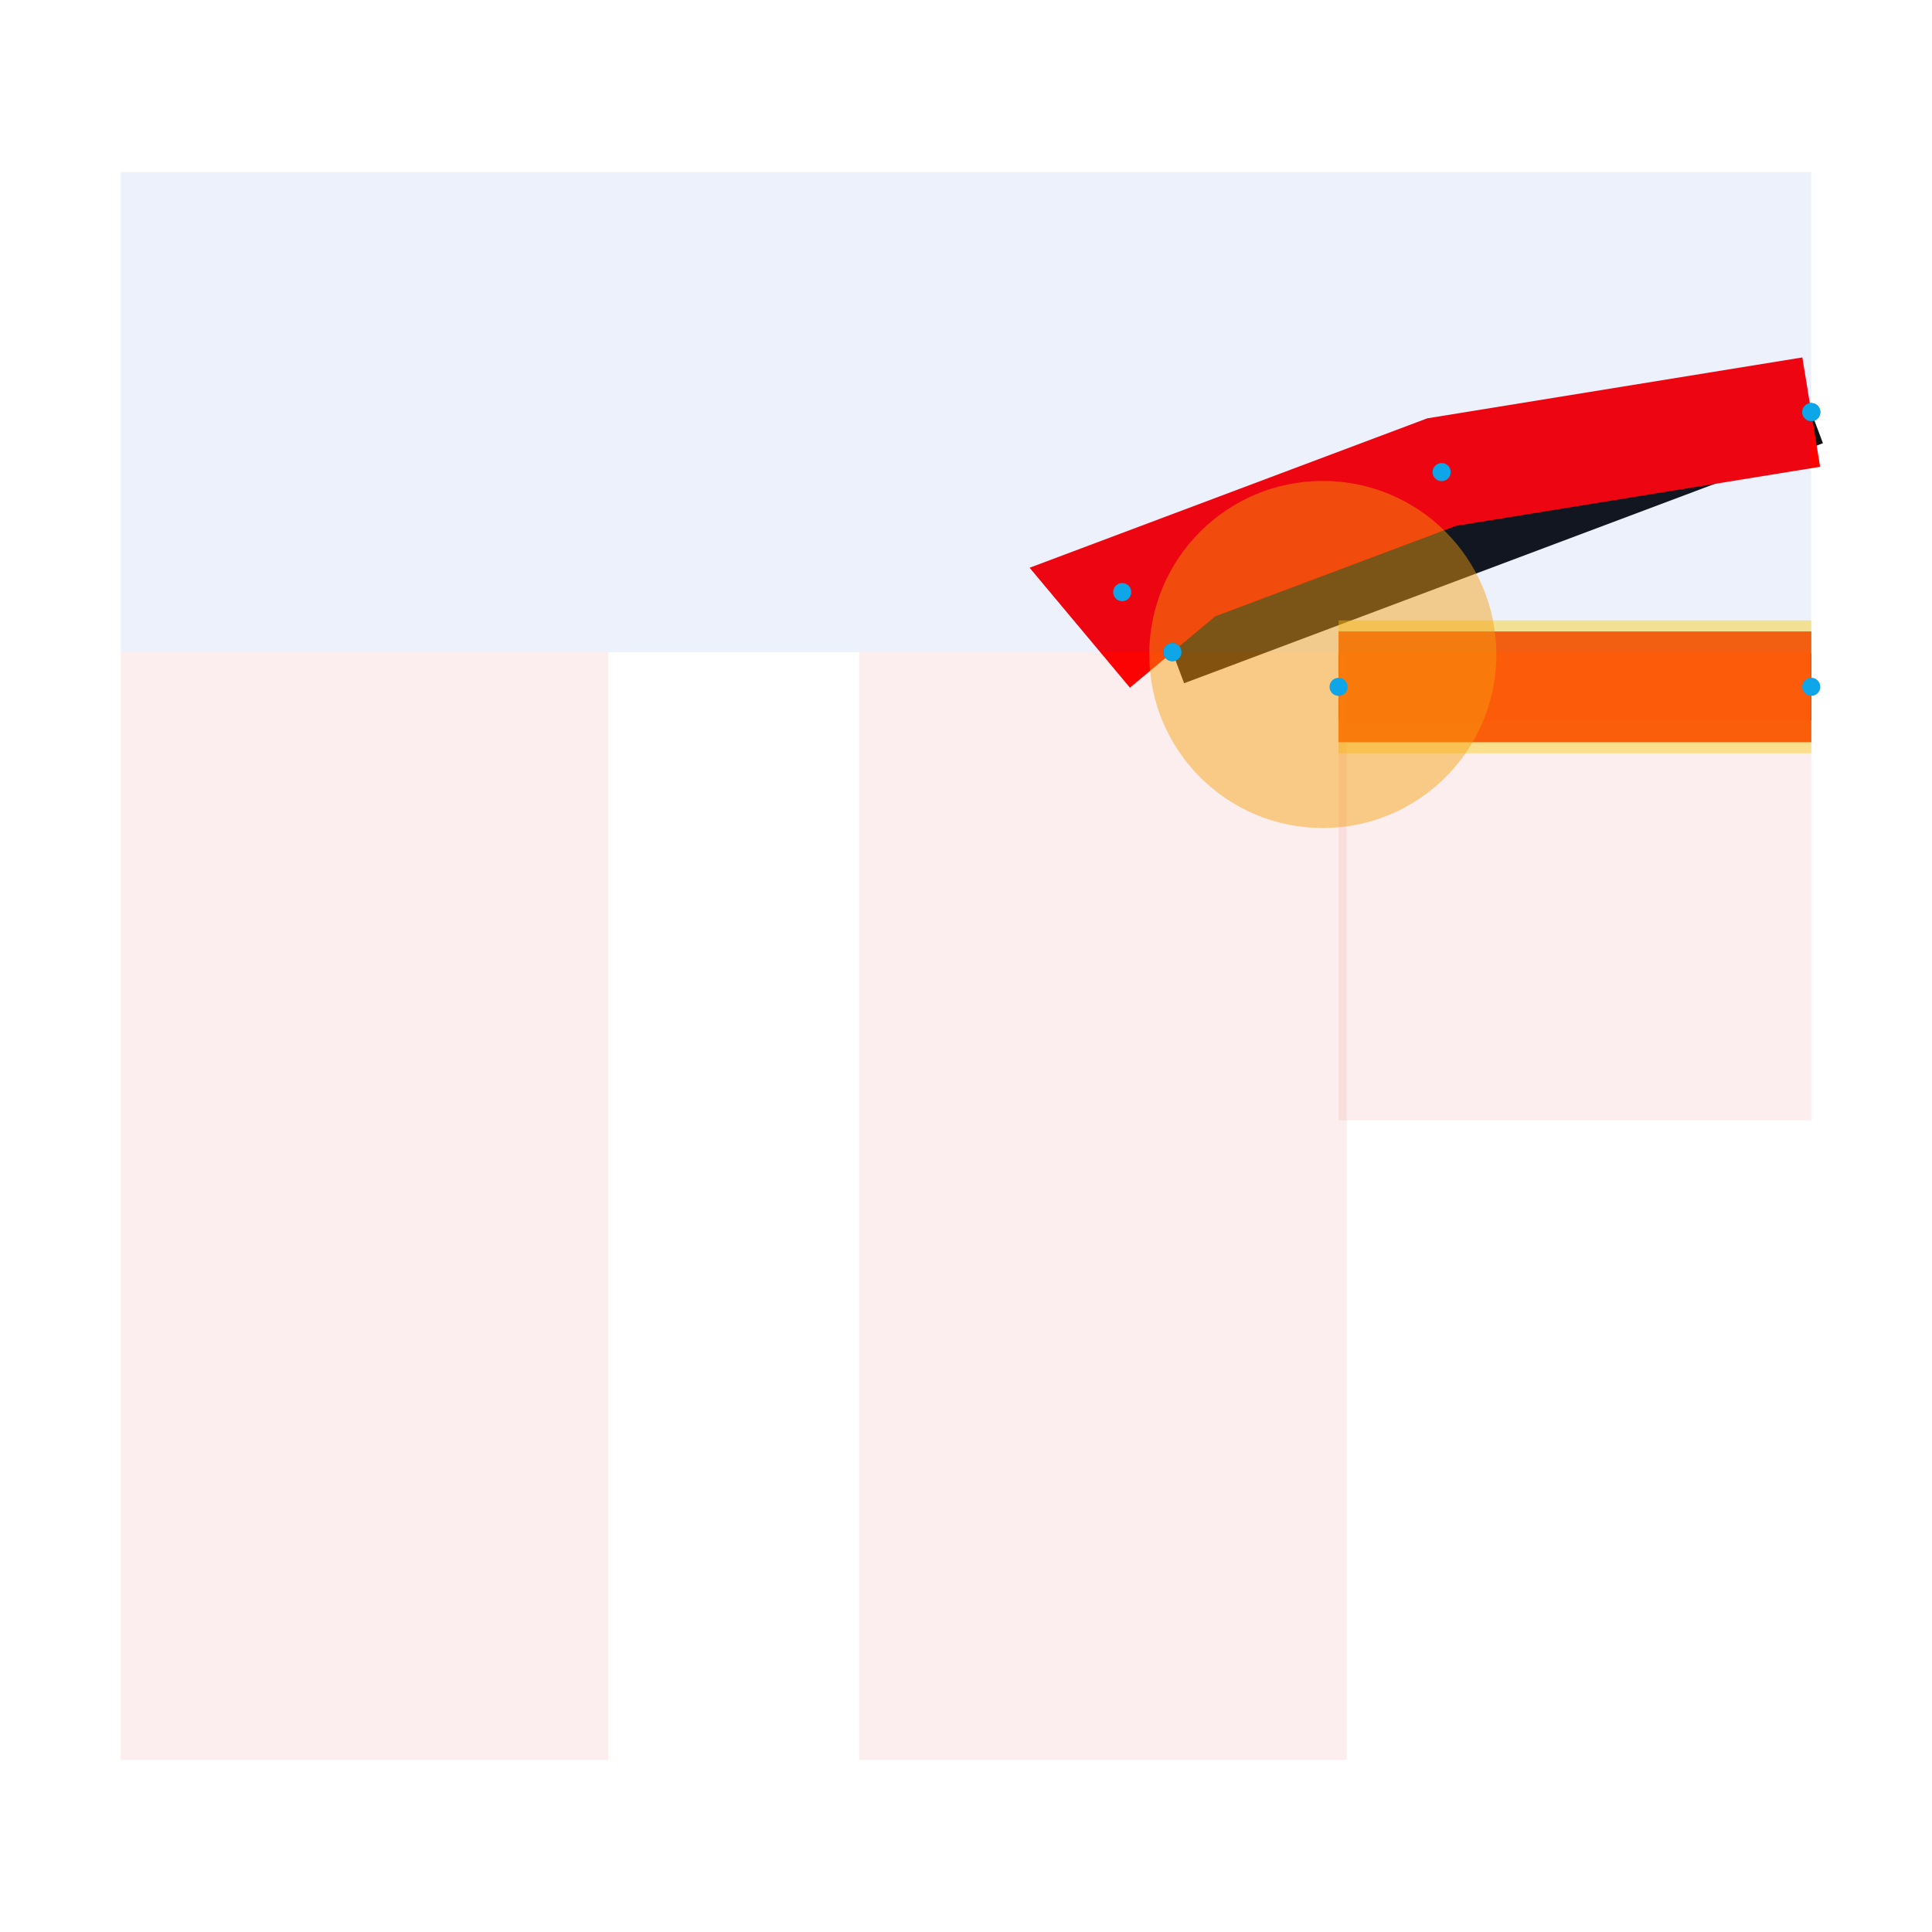
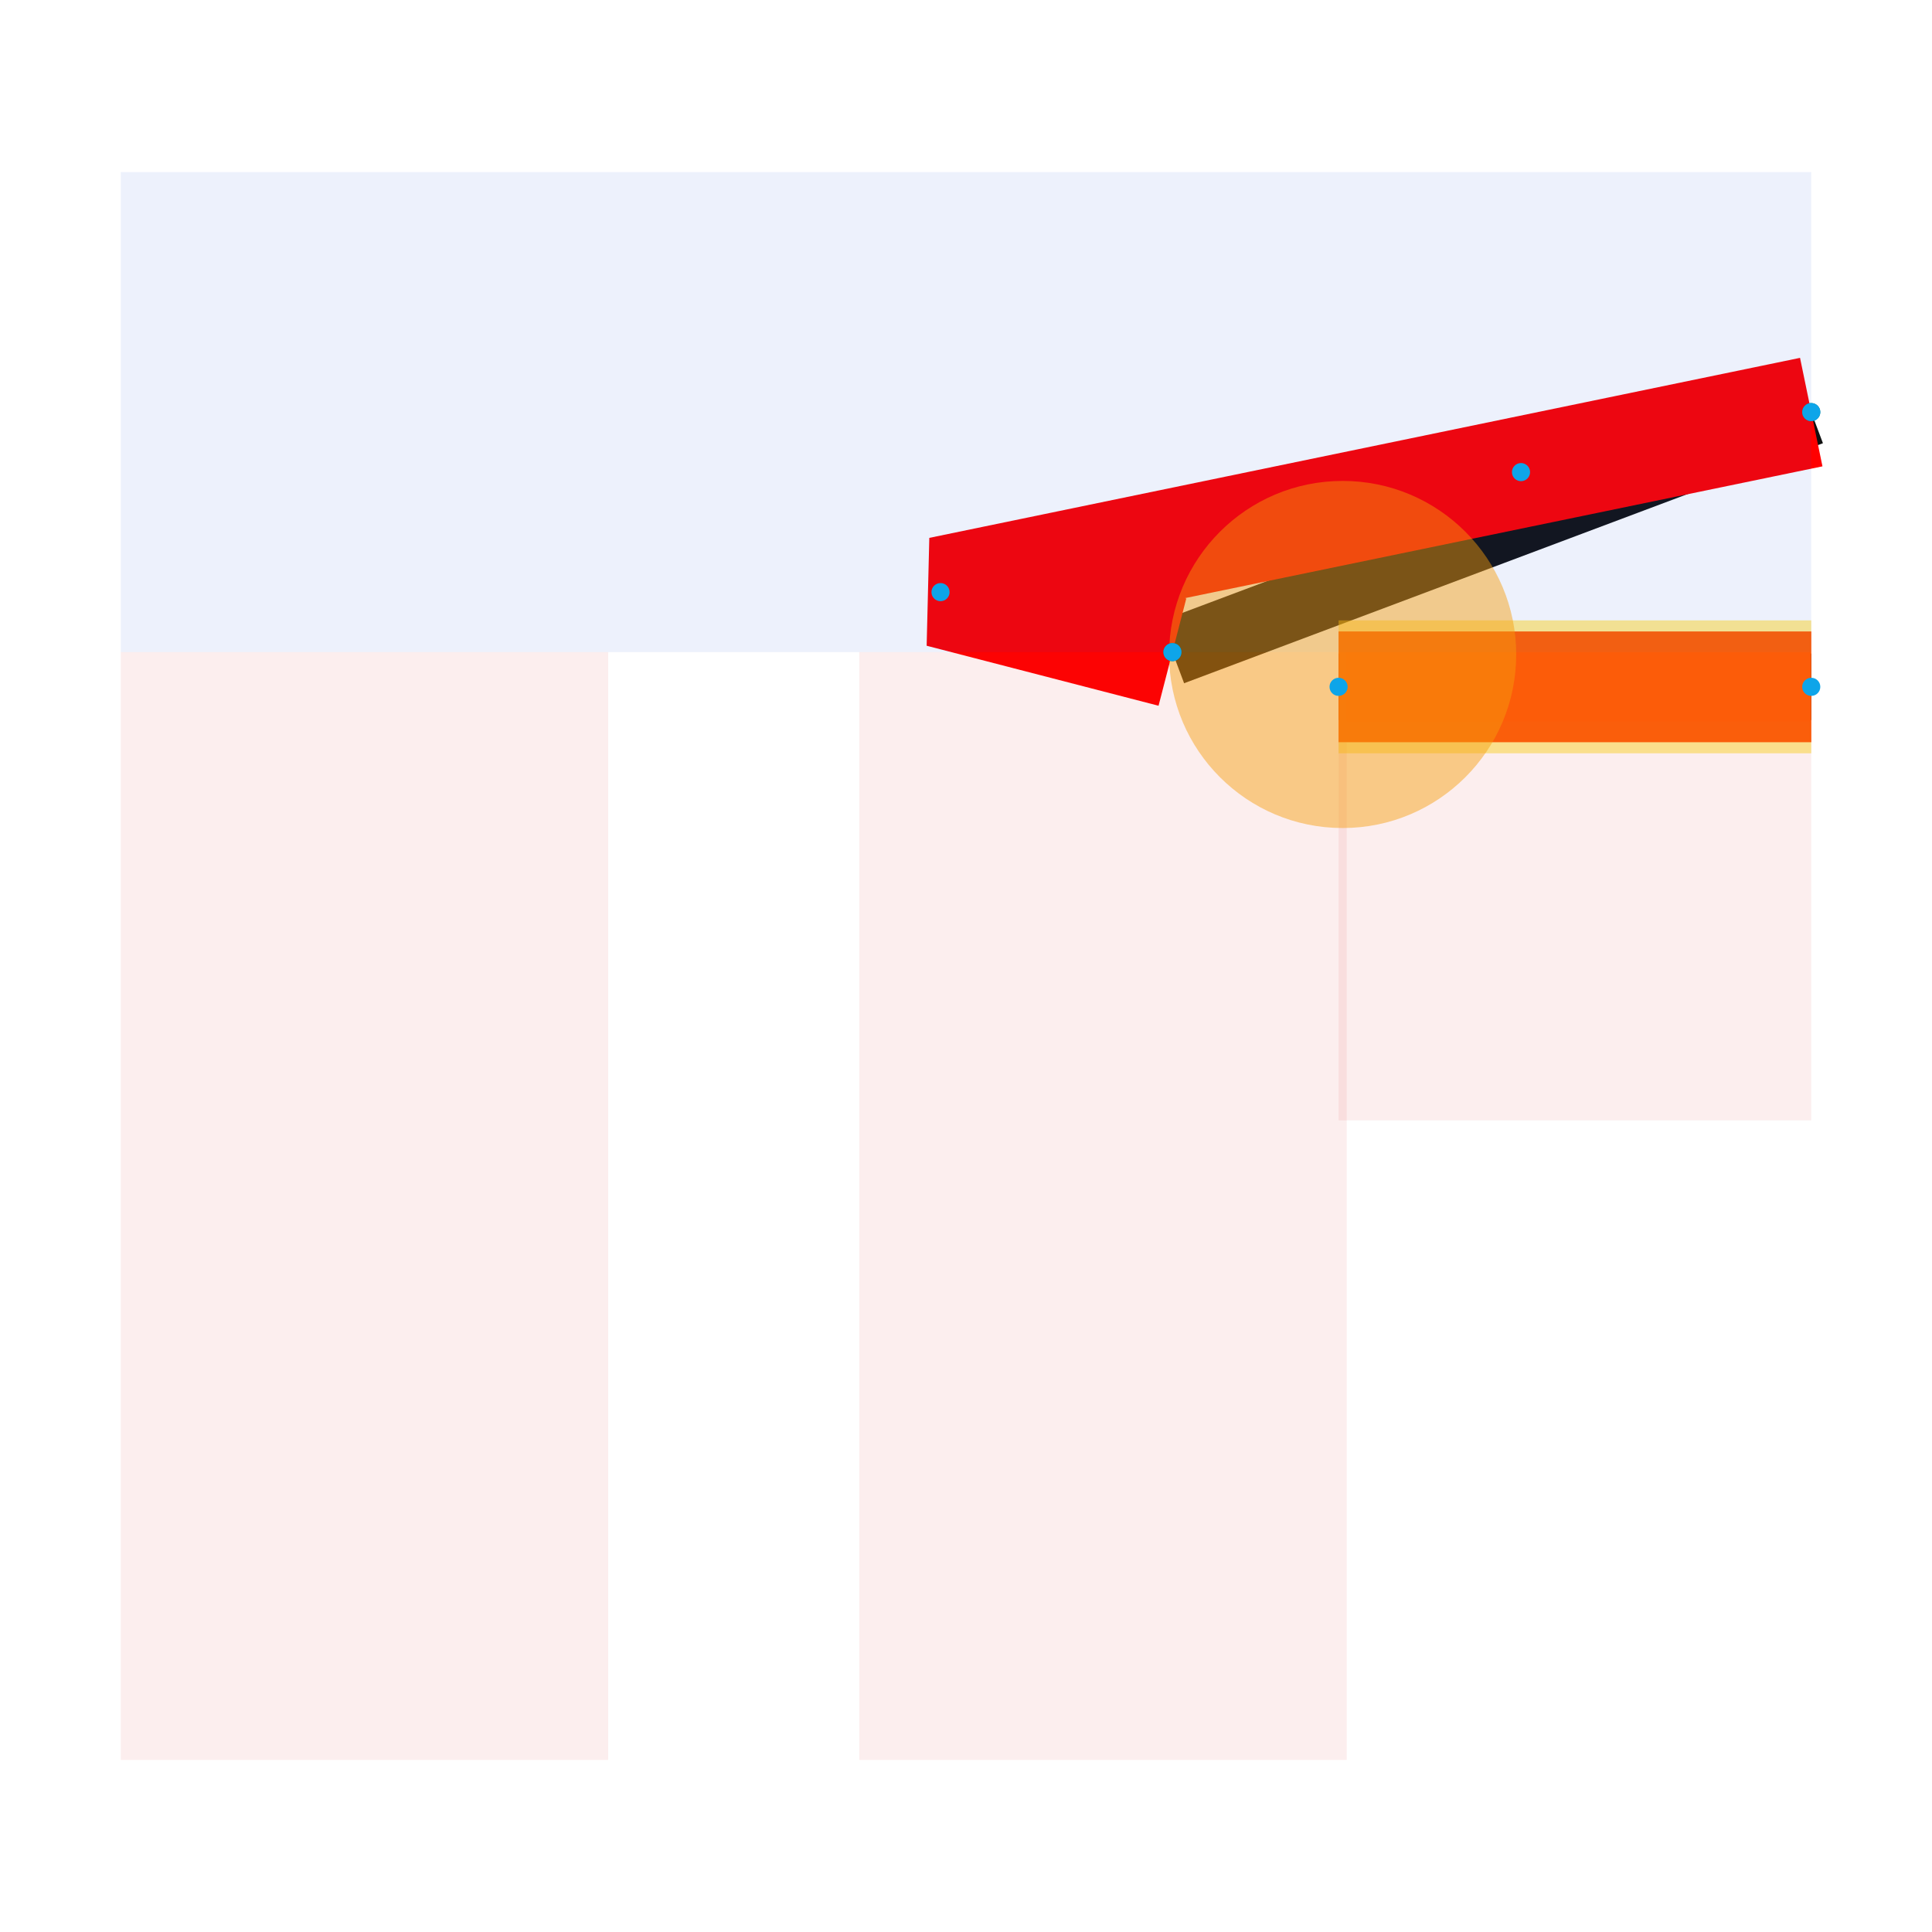
<svg xmlns="http://www.w3.org/2000/svg" width="640" height="640" viewBox="0 0 640 640">
  <rect width="100%" height="100%" fill="white" />
  <g>
    <polyline data-points="-5.552,12.003 -4.912000000000001,12.003" data-type="line" data-label="original:source_trace_4__source_trace_23__source_net_3_mst0" points="443.425,227.523 600,227.523" fill="none" stroke="#111111" stroke-width="22.018" />
  </g>
  <g>
    <polyline data-points="-5.776999999999999,12.05 -4.912,12.375" data-type="line" data-label="original:source_trace_0__source_trace_1__source_net_4_mst1" points="388.379,216.024 600,136.514" fill="none" stroke="#111111" stroke-width="22.018" />
  </g>
  <g>
    <polyline data-points="-5.552,12.003 -4.912000000000001,12.003" data-type="line" data-label="source_trace_4__source_trace_23__source_net_3_mst0" points="443.425,227.523 600,227.523" fill="none" stroke="#FF0000" stroke-width="36.697" />
  </g>
  <g>
-     <polyline data-points="-5.776999999999999,12.05 -5.844982118760967,12.131250000000001 -5.412482118760967,12.29375 -4.912,12.375" data-type="line" data-label="source_trace_0__source_trace_1__source_net_4_mst1" points="388.379,216.024 371.747,196.147 477.558,156.391 600,136.514" fill="none" stroke="#FF0000" stroke-width="36.697" />
+     <polyline data-points="-5.776999999999999,12.05 -6.091,12.131250000000001 -5.305,12.29375 -4.912,12.375" data-type="line" data-label="source_trace_0__source_trace_1__source_net_4_mst1" points="388.379,216.024 311.56,196.147 503.853,156.391 600,136.514" fill="none" stroke="#FF0000" stroke-width="36.697" />
  </g>
  <g>
    <rect data-type="rect" data-label="cmn_72" data-x="-6.0565" data-y="12.375" x="40" y="57.003" width="560" height="159.021" fill="rgba(29, 78, 216, 0.08)" stroke="#1d4ed8" stroke-width="0.004" />
  </g>
  <g>
    <rect data-type="rect" data-label="obstacle:rect:0" data-x="-6.871" data-y="11.3" x="40" y="216.024" width="161.468" height="366.972" fill="rgba(220, 38, 38, 0.08)" stroke="#dc2626" stroke-width="0.004" />
  </g>
  <g>
    <rect data-type="rect" data-label="obstacle:rect:1" data-x="-5.871" data-y="11.3" x="284.648" y="216.024" width="161.468" height="366.972" fill="rgba(220, 38, 38, 0.08)" stroke="#dc2626" stroke-width="0.004" />
  </g>
  <g>
    <rect data-type="rect" data-label="obstacle:rect:2" data-x="-5.232" data-y="11.686" x="443.425" y="239.021" width="156.575" height="132.11" fill="rgba(220, 38, 38, 0.08)" stroke="#dc2626" stroke-width="0.004" />
  </g>
  <g>
    <rect data-type="rect" data-label="boundry-violation:0:0" data-x="-5.232" data-y="12.003" x="443.425" y="205.505" width="156.575" height="44.037" fill="rgba(250, 204, 21, 0.45)" stroke="#b45309" stroke-width="0.004" />
  </g>
-   <circle data-type="circle" data-label="" data-x="-5.573370529690241" data-y="12.046812500000001" cx="438.197" cy="216.804" r="57.492" fill="rgba(245, 158, 11, 0.46)" stroke="#f59e0b" stroke-width="0.004" />
+   <circle data-type="circle" data-label="" data-x="-5.5465" data-y="12.046812500000001" cx="444.771" cy="216.804" r="57.492" fill="rgba(245, 158, 11, 0.46)" stroke="#f59e0b" stroke-width="0.004" />
  <g>
    <circle data-type="point" data-label="source_trace_0__source_trace_1__source_net_4_mst1" data-x="-5.776999999999999" data-y="12.05" cx="388.379" cy="216.024" r="3" fill="#0f766e" />
  </g>
  <g>
    <circle data-type="point" data-label="source_trace_0__source_trace_1__source_net_4_mst1" data-x="-4.912" data-y="12.375" cx="600" cy="136.514" r="3" fill="#0f766e" />
  </g>
  <g>
    <circle data-type="point" data-label="" data-x="-5.552" data-y="12.003" cx="443.425" cy="227.523" r="3" fill="#0ea5e9" />
  </g>
  <g>
    <circle data-type="point" data-label="" data-x="-4.912000000000001" data-y="12.003" cx="600" cy="227.523" r="3" fill="#0ea5e9" />
  </g>
  <g>
    <circle data-type="point" data-label="" data-x="-5.776999999999999" data-y="12.05" cx="388.379" cy="216.024" r="3" fill="#0ea5e9" />
  </g>
  <g>
-     <circle data-type="point" data-label="" data-x="-5.844982118760967" data-y="12.131250000000001" cx="371.747" cy="196.147" r="3" fill="#0ea5e9" />
+     <circle data-type="point" data-label="" data-x="-6.091" data-y="12.131250000000001" cx="311.56" cy="196.147" r="3" fill="#0ea5e9" />
  </g>
  <g>
-     <circle data-type="point" data-label="" data-x="-5.412482118760967" data-y="12.29375" cx="477.558" cy="156.391" r="3" fill="#0ea5e9" />
+     <circle data-type="point" data-label="" data-x="-5.305" data-y="12.29375" cx="503.853" cy="156.391" r="3" fill="#0ea5e9" />
  </g>
  <g>
    <circle data-type="point" data-label="" data-x="-4.912" data-y="12.375" cx="600" cy="136.514" r="3" fill="#0ea5e9" />
  </g>
  <g id="crosshair" style="display: none">
    <line id="crosshair-h" y1="0" y2="640" stroke="#666" stroke-width="0.5" />
    <line id="crosshair-v" x1="0" x2="640" stroke="#666" stroke-width="0.5" />
    <text id="coordinates" font-family="monospace" font-size="12" fill="#666" />
  </g>
</svg>
